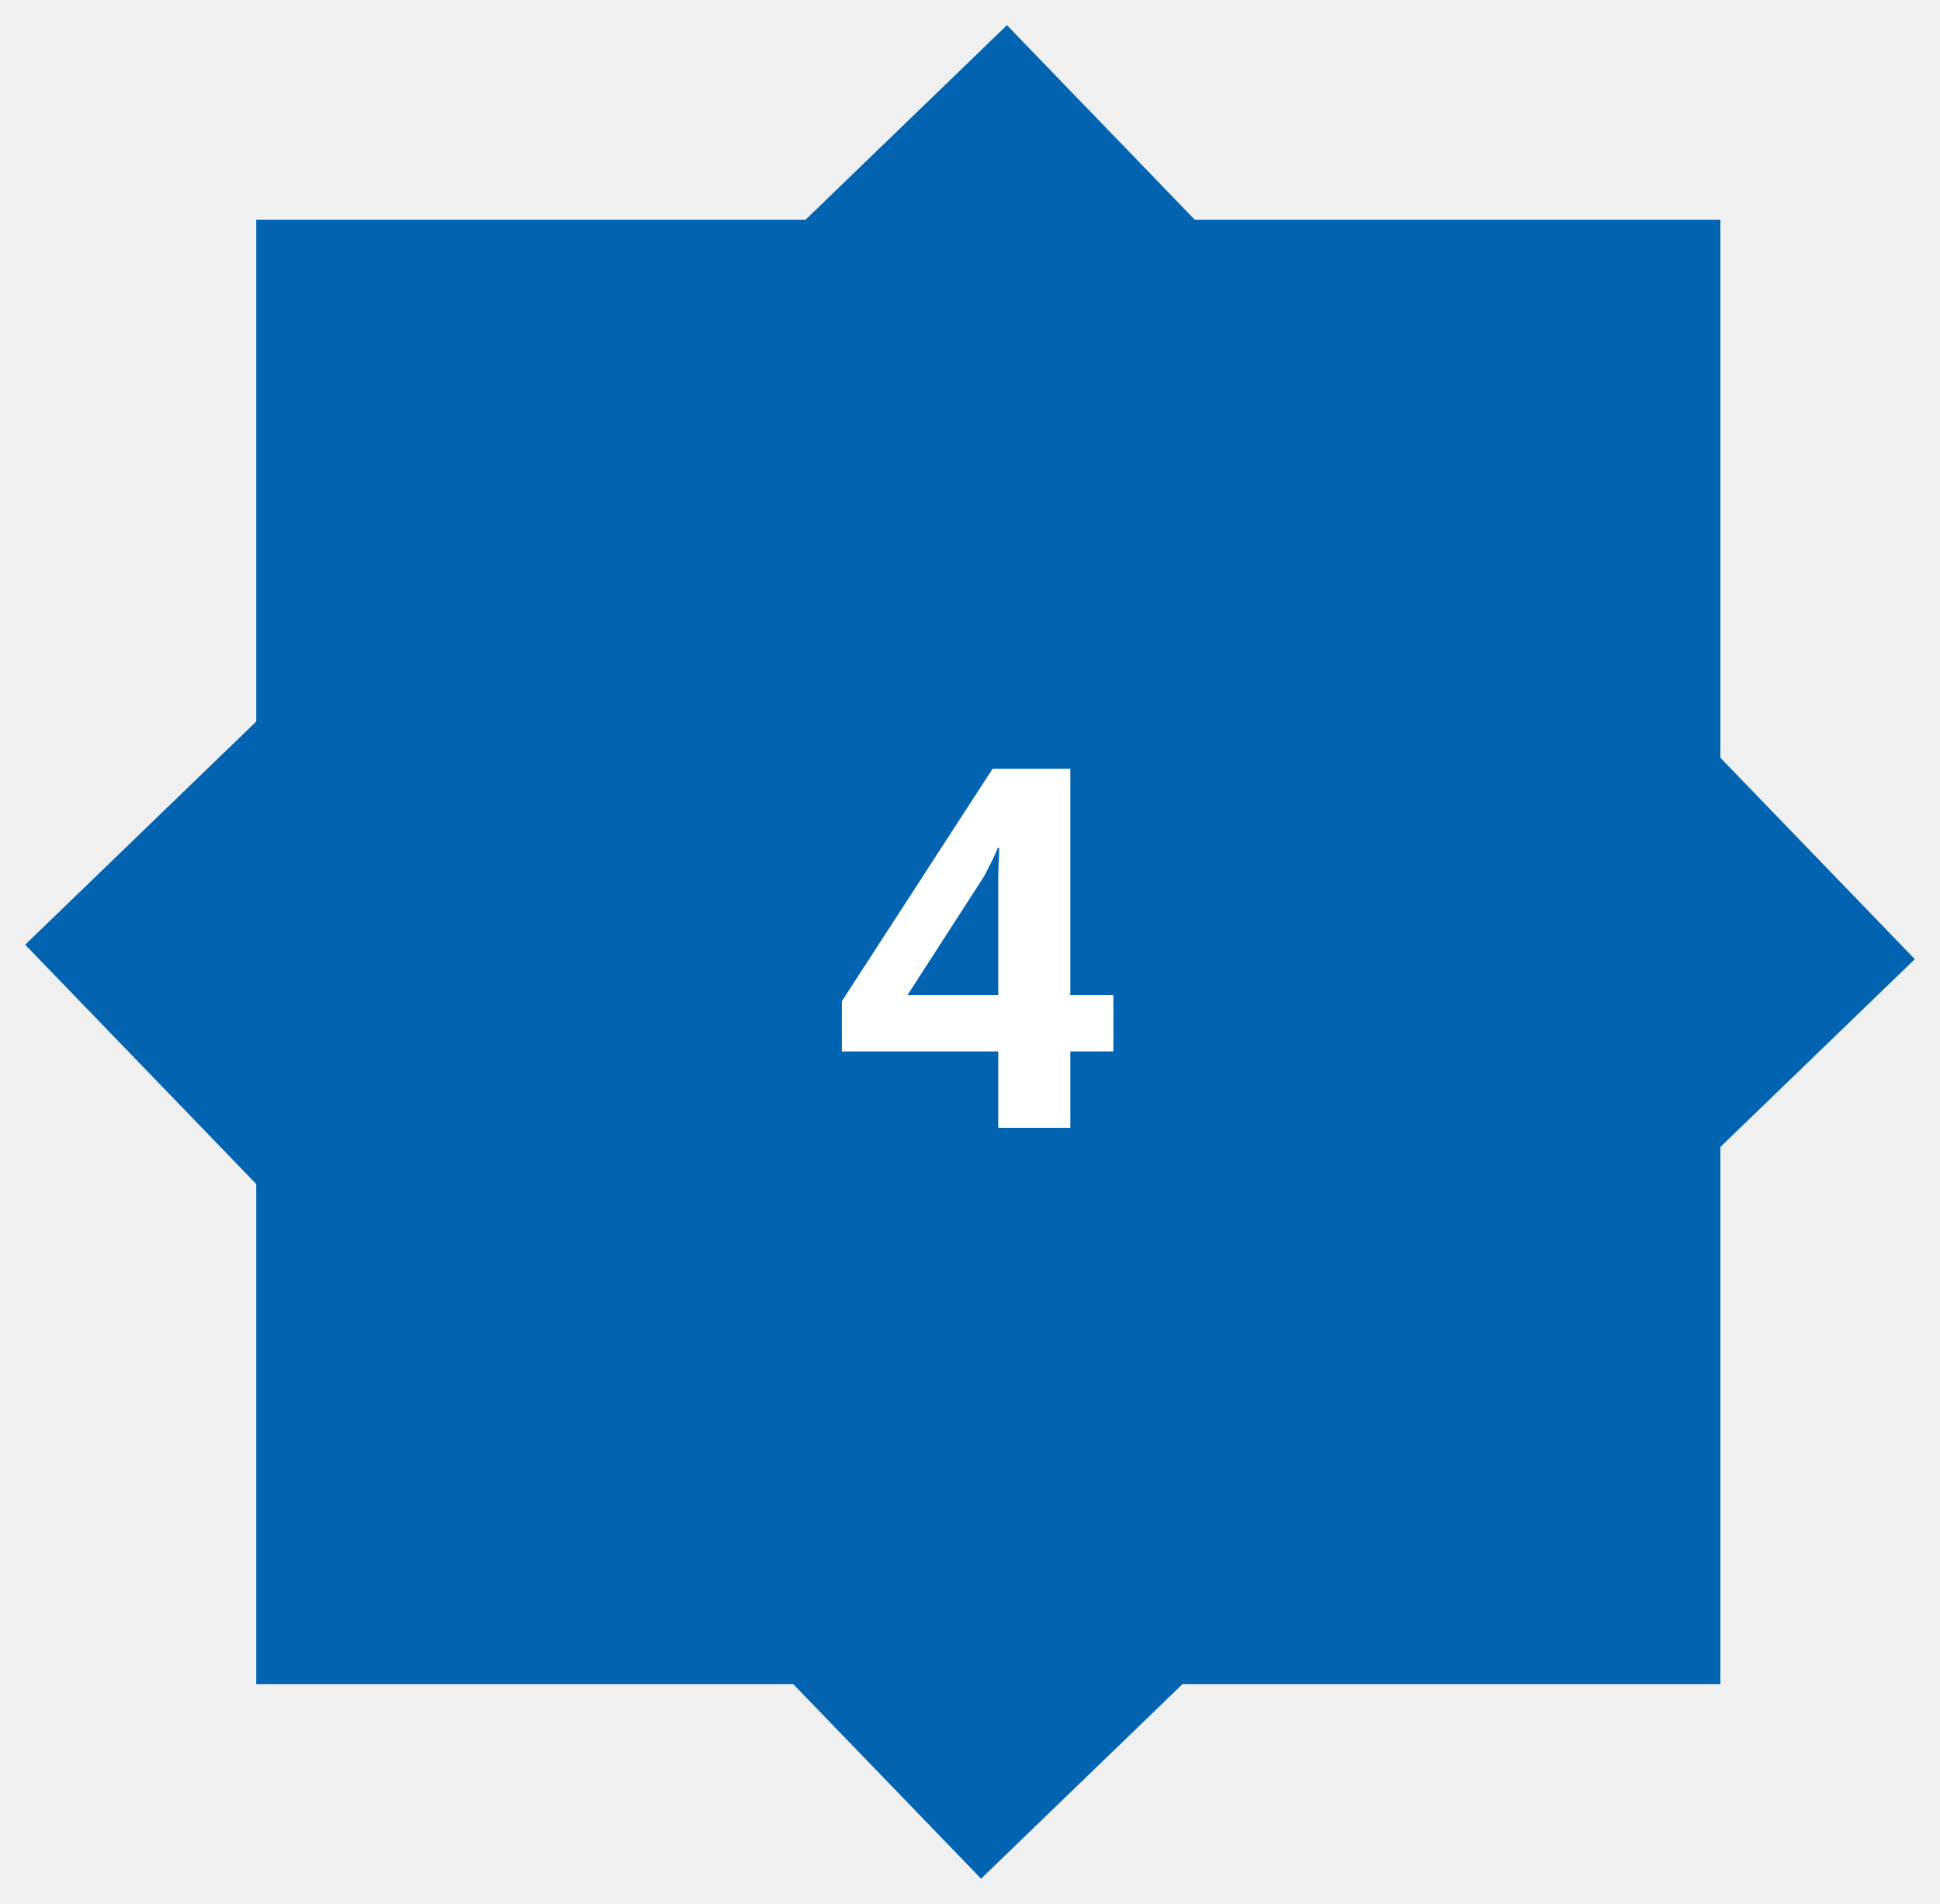
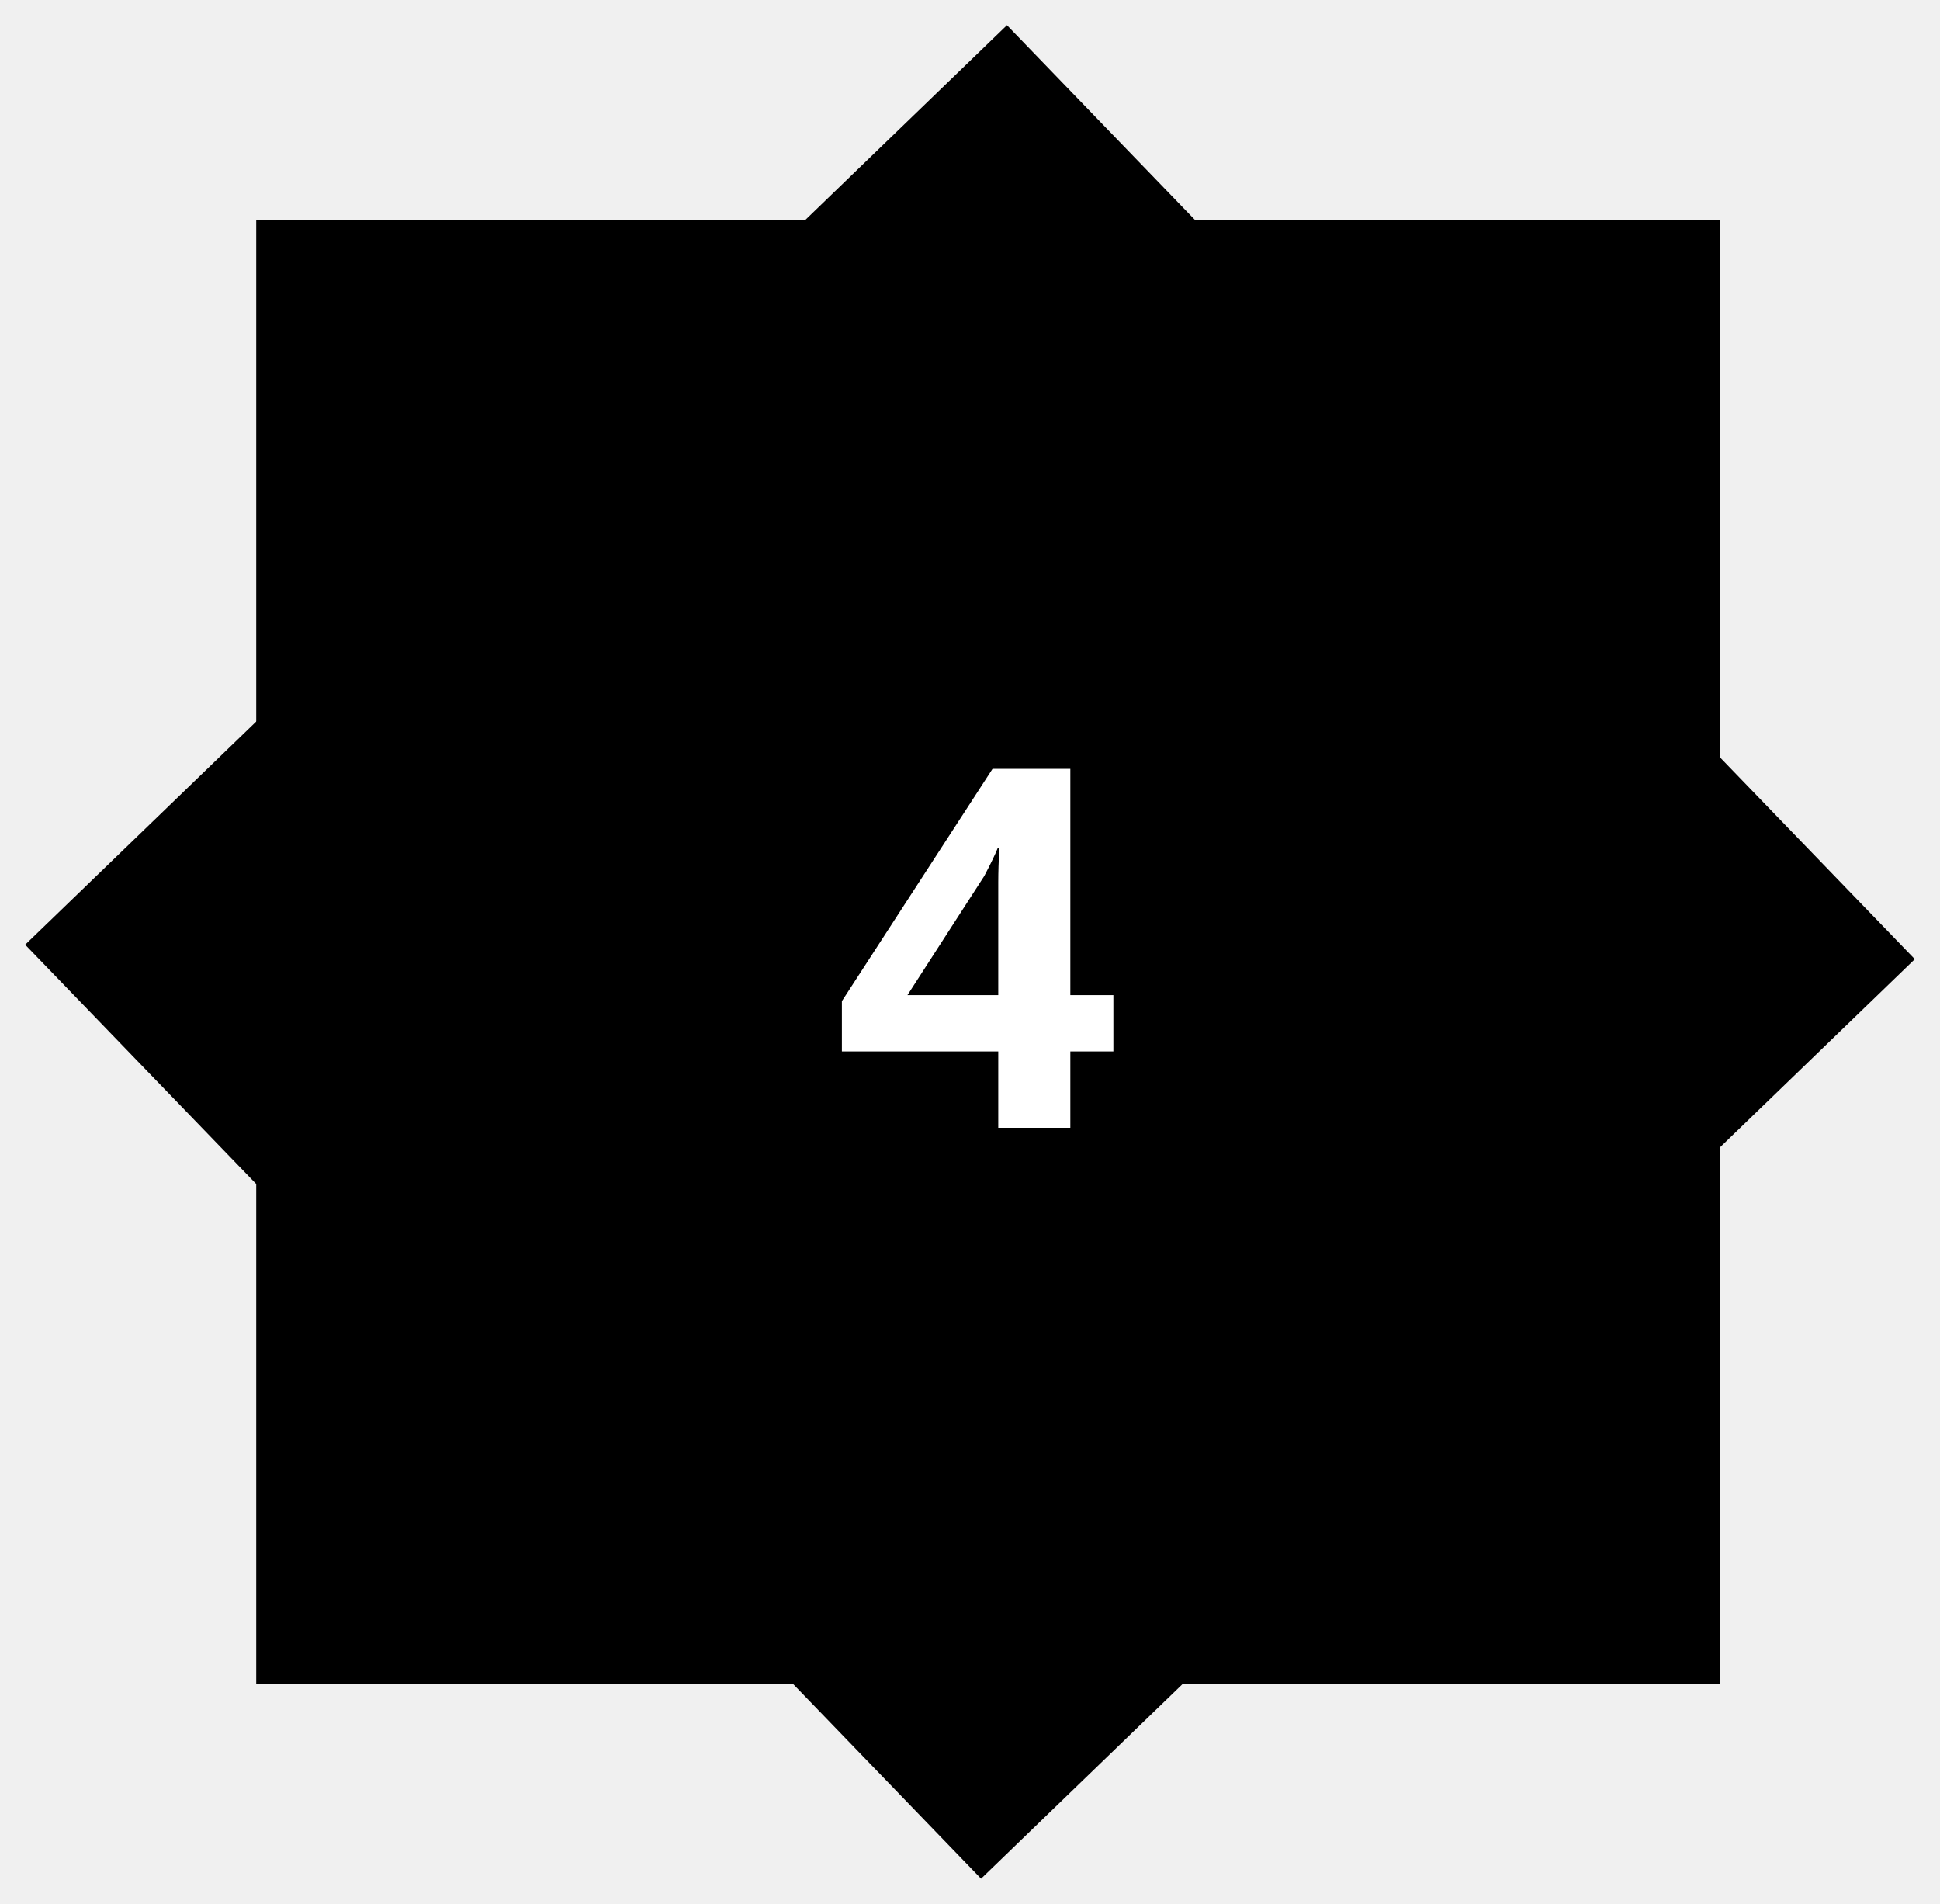
<svg xmlns="http://www.w3.org/2000/svg" width="53px" height="52px" viewBox="0 0 53 52" version="1.1">
  <g id="Devices" stroke="none" stroke-width="1" fill="none" fill-rule="evenodd">
    <g id="Artboard" transform="translate(-247, -159)">
      <g id="4" transform="translate(247, 159)">
-         <rect id="Rectangle" fill="#0263B1" x="7" y="6" width="40" height="40" />
-         <g id="left" transform="translate(0, 14)" fill="#0263B1">
+         <rect id="Rectangle" fill="#000000" x="7" y="6" width="40" height="40" />
+         <g id="left" transform="translate(0, 14)" fill="#000000">
          <rect id="carat" transform="translate(12, 12) rotate(-314) translate(-12, -12) " x="4" y="4" width="16" height="16" />
        </g>
-         <g id="bottom" transform="translate(15, 28)" fill="#0263B1">
+         <g id="bottom" transform="translate(15, 28)" fill="#000000">
          <rect id="carat" transform="translate(12, 12) rotate(-314) translate(-12, -12) " x="4" y="4" width="16" height="16" />
        </g>
-         <g id="right" transform="translate(29, 14)" fill="#0263B1">
+         <g id="right" transform="translate(29, 14)" fill="#000000">
          <rect id="carat" transform="translate(12, 12) rotate(-314) translate(-12, -12) " x="4" y="4" width="16" height="16" />
        </g>
-         <g id="top" transform="translate(16, 0)" fill="#0263B1">
+         <g id="top" transform="translate(16, 0)" fill="#000000">
          <rect id="carat" transform="translate(11.31198, 12) rotate(-314) translate(-11.31198, -12) " x="3.312" y="4" width="16" height="16" />
        </g>
        <path d="M30.417,28.718 L29.241,28.718 L29.241,30.803 L27.272,30.803 L27.272,28.718 L23,28.718 L23,27.344 L27.115,21 L29.241,21 L29.241,27.18 L30.417,27.18 L30.417,28.718 Z M27.3,23.16 L27.259,23.16 C27.195,23.324 27.072,23.579 26.89,23.926 L24.791,27.18 L27.272,27.18 L27.272,24.097 C27.272,23.823 27.282,23.511 27.3,23.16 Z" fill="#FFFFFF" fill-rule="nonzero" />
      </g>
    </g>
  </g>
</svg>
